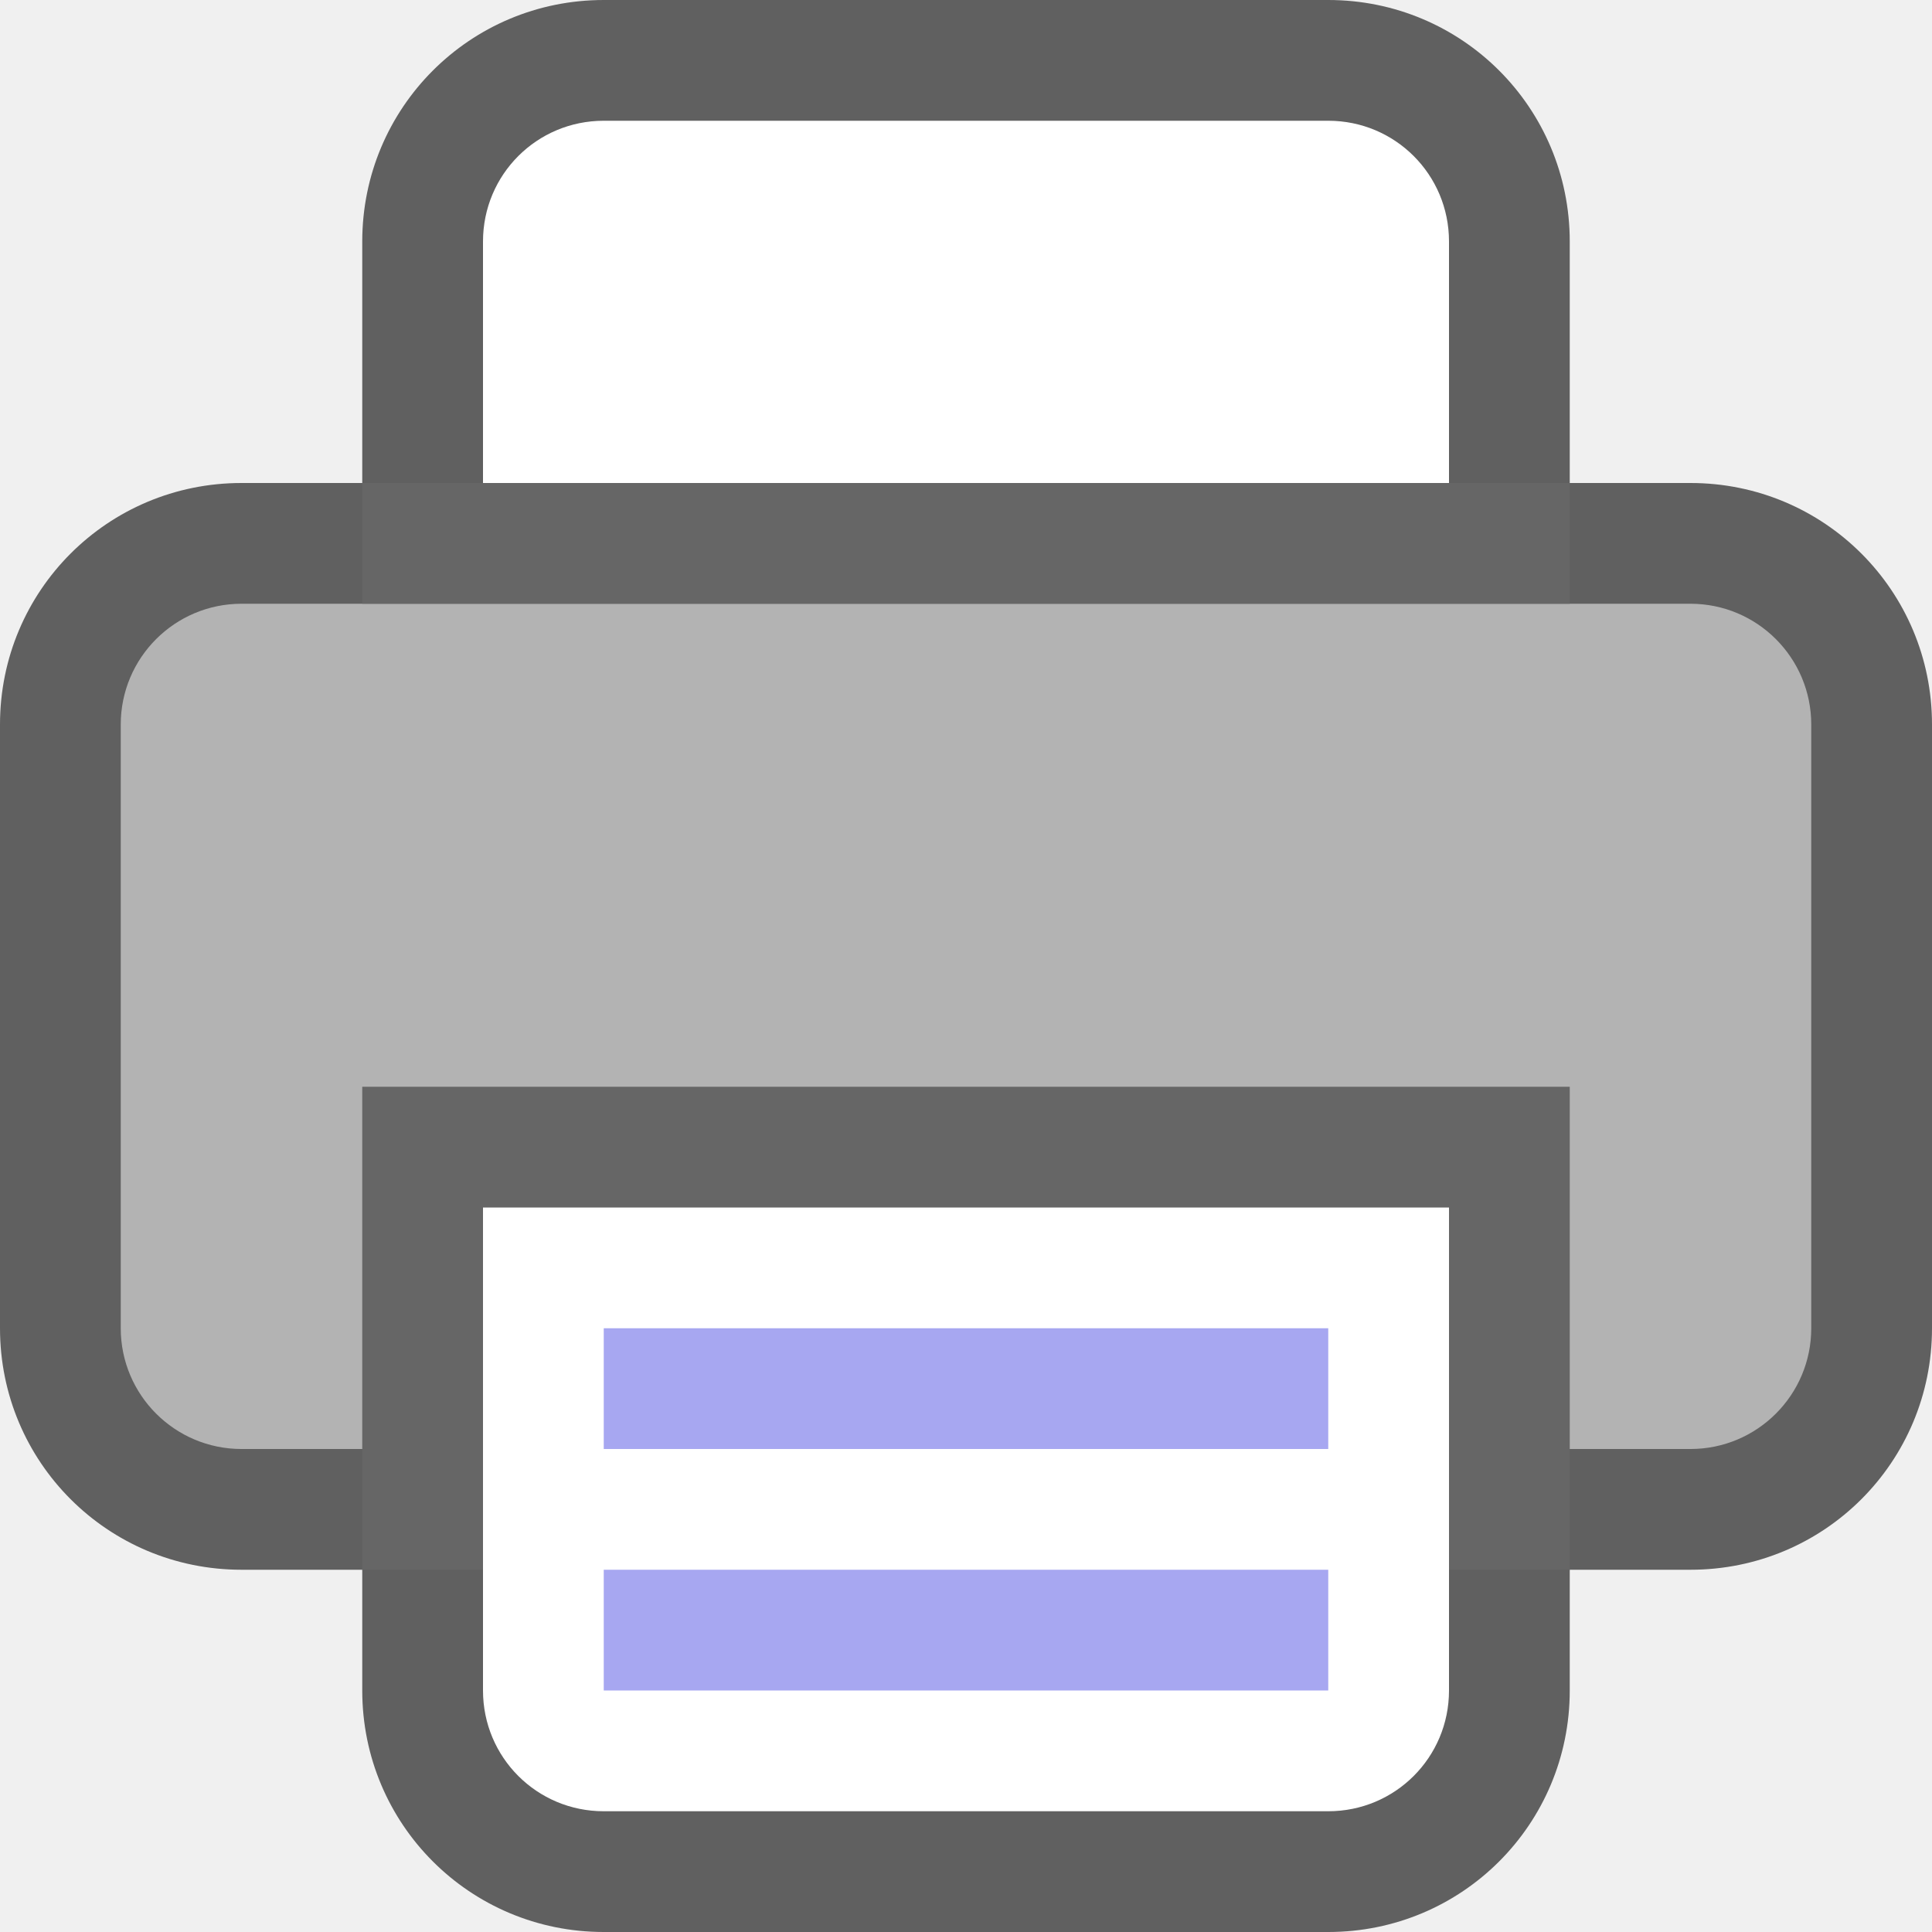
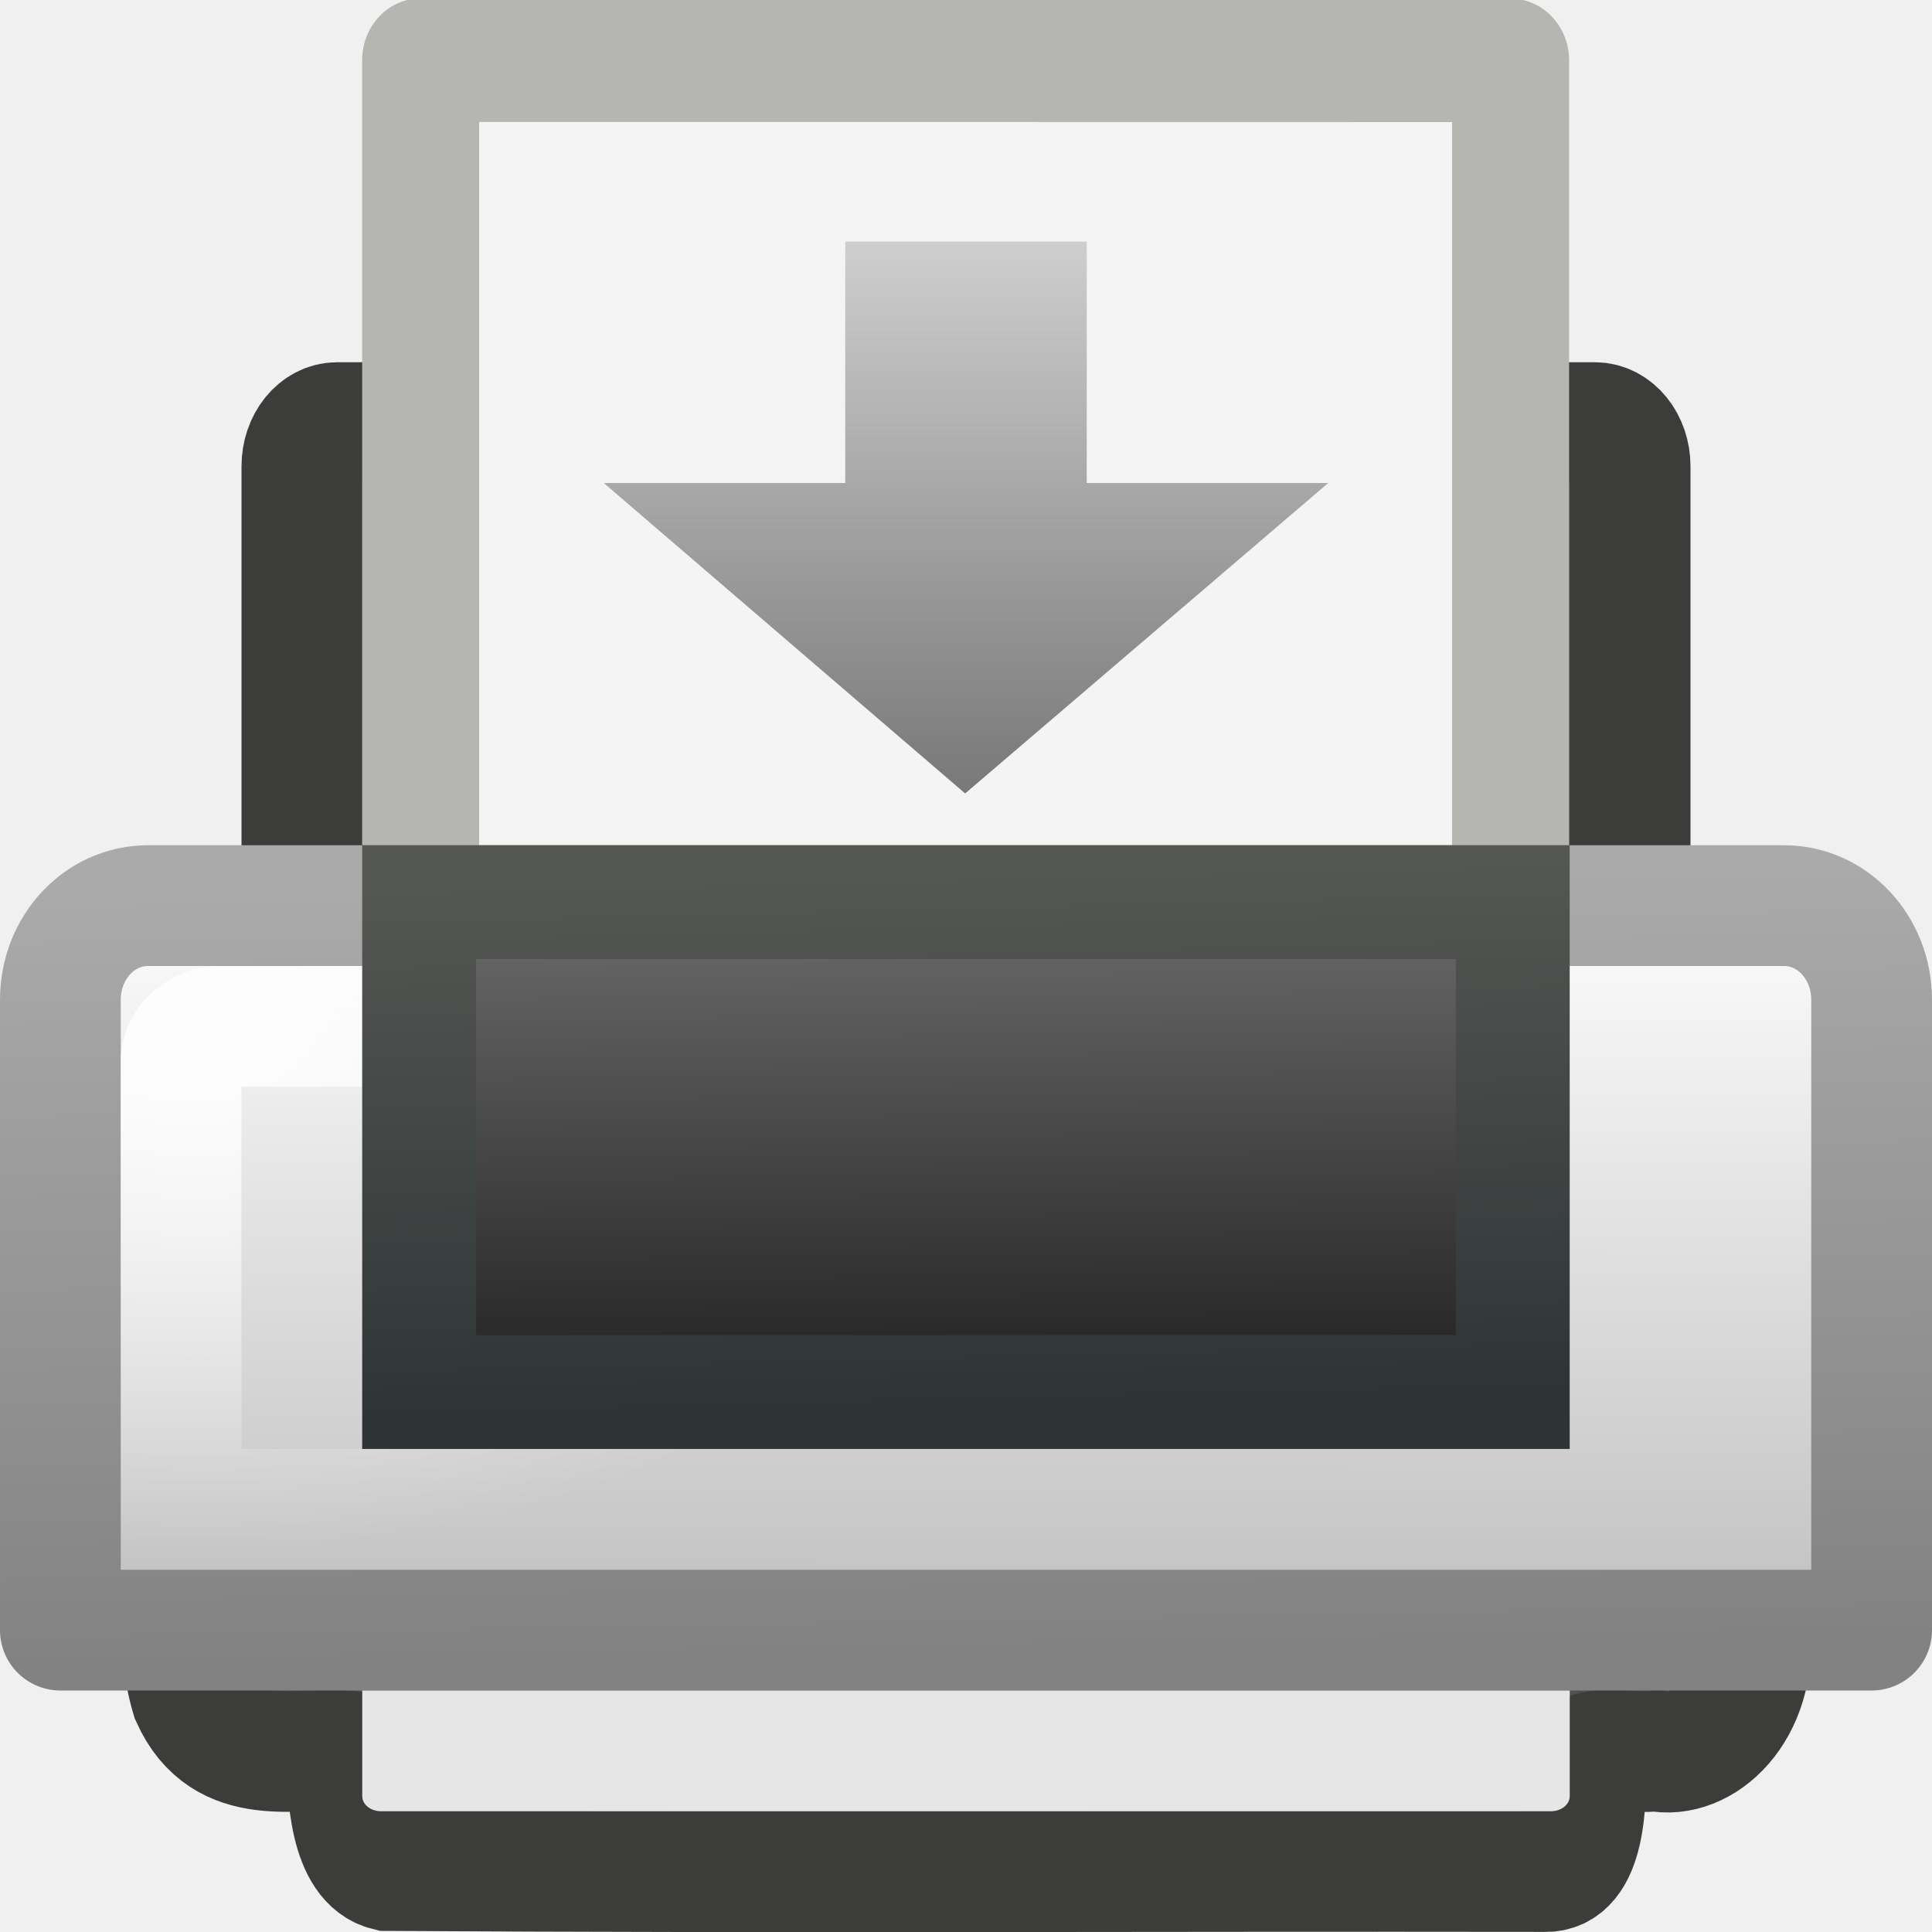
- <svg xmlns="http://www.w3.org/2000/svg" height="16" width="16" version="1.1" id="svg4026">
-   <defs id="defs4030" />
-   <path style="opacity:0.6;fill:#000000;fill-opacity:1;stroke:none" d="M 5,0 C 3.892,0 3,0.892 3,2 V 4 H 2 C 0.892,4 0,4.892 0,6 v 5 c 0,1.108 0.892,2 2,2 h 1 v 1 c 0,1.108 0.892,2 2,2 h 6 c 1.108,0 2,-0.892 2,-2 v -1 h 1 c 1.108,0 2,-0.892 2,-2 V 6 C 16,4.892 15.108,4 14,4 H 13 V 2 C 13,0.892 12.108,0 11,0 Z" id="rect822" />
-   <rect style="opacity:1;fill:#b3b3b3;fill-opacity:1;stroke:none" id="rect829" width="14" height="7" x="1" y="5" ry="1" />
-   <path style="opacity:1;fill:#ffffff;fill-opacity:1;stroke:none" d="m 5,1 h 6 c 0.554,0 1,0.446 1,1 V 4 H 4 V 2 C 4,1.446 4.446,1 5,1 Z" id="rect831" />
-   <rect style="opacity:1;fill:#666666;fill-opacity:1;stroke:none" id="rect836" width="10" height="4" x="3" y="9" ry="0" />
-   <path style="opacity:1;fill:#ffffff;fill-opacity:1;stroke:none" d="m 12,10 v 4 c 0,0.554 -0.446,1 -1,1 H 5 C 4.446,15 4,14.554 4,14 v -4 z" id="rect838" />
-   <rect style="opacity:1;fill:#666666;fill-opacity:1;stroke:none" id="rect841" width="10" height="1" x="3" y="4" ry="0" />
-   <path id="path843" d="m 5,11 v 1 h 6 v -1 z" style="color:#000000;font-weight:400;line-height:normal;font-family:sans-serif;font-variant-ligatures:normal;font-variant-position:normal;font-variant-caps:normal;font-variant-numeric:normal;font-variant-alternates:normal;font-feature-settings:normal;text-indent:0;text-align:start;text-decoration:none;text-decoration-line:none;text-decoration-style:solid;text-decoration-color:#000000;text-transform:none;text-orientation:mixed;white-space:normal;shape-padding:0;overflow:visible;isolation:auto;mix-blend-mode:normal;fill:#a7a7f1;fill-opacity:1;marker:none" />
-   <path id="path845" d="m 5,13 v 1 h 6 v -1 z" style="color:#000000;font-weight:400;line-height:normal;font-family:sans-serif;font-variant-ligatures:normal;font-variant-position:normal;font-variant-caps:normal;font-variant-numeric:normal;font-variant-alternates:normal;font-feature-settings:normal;text-indent:0;text-align:start;text-decoration:none;text-decoration-line:none;text-decoration-style:solid;text-decoration-color:#000000;text-transform:none;text-orientation:mixed;white-space:normal;shape-padding:0;overflow:visible;isolation:auto;mix-blend-mode:normal;fill:#a7a7f1;fill-opacity:1;marker:none" />
+ <svg xmlns="http://www.w3.org/2000/svg" id="svg11300" width="16" height="16" version="1.0">
+   <defs id="defs3">
+     <linearGradient id="linearGradient6666" x1="12" x2="12" y1="10" y2=".801" gradientTransform="matrix(.75 0 0 .71432 -1 -.57216)" gradientUnits="userSpaceOnUse">
+       <stop id="stop6662" style="stop-color:#787878" offset="0" />
+       <stop id="stop6664" style="stop-color:#787878;stop-opacity:0" offset="1" />
+     </linearGradient>
+     <linearGradient id="linearGradient2867" x1="21.919" x2="22.008" y1="21" y2="33" gradientTransform="matrix(.33544 0 0 .36882 -.050653 -.45805)" gradientUnits="userSpaceOnUse">
+       <stop id="stop6830" style="stop-color:#6e6e6e" offset="0" />
+       <stop id="stop6832" style="stop-color:#1e1e1e" offset="1" />
+     </linearGradient>
+     <linearGradient id="linearGradient2869" x1="15.601" x2="15.335" y1="33" y2="21" gradientTransform="matrix(.33544 0 0 .36882 -.050653 -.45805)" gradientUnits="userSpaceOnUse">
+       <stop id="stop2368" style="stop-color:#2e3436" offset="0" />
+       <stop id="stop2370" style="stop-color:#555753" offset="1" />
+     </linearGradient>
+     <radialGradient id="radialGradient2872" cx="3.759" cy="11.918" r="21" gradientTransform="matrix(.31702 .0053612 -.0040037 .19224 .43812 6.4967)" gradientUnits="userSpaceOnUse">
+       <stop id="stop6844" style="stop-color:#fff" offset="0" />
+       <stop id="stop6846" style="stop-color:#fff;stop-opacity:0" offset="1" />
+     </radialGradient>
+     <linearGradient id="linearGradient2875" x1="11.519" x2="11.506" y1="20" y2="37" gradientTransform="matrix(.34884 0 0 .375 -.37213 -.18762)" gradientUnits="userSpaceOnUse">
+       <stop id="stop8591" style="stop-color:#fefefe" offset="0" />
+       <stop id="stop8593" style="stop-color:#bebebe" offset="1" />
+     </linearGradient>
+     <linearGradient id="linearGradient2877" x1="20.562" x2="20.279" y1="37" y2="20" gradientTransform="matrix(.34884 0 0 .375 -.37213 -.18761)" gradientUnits="userSpaceOnUse">
+       <stop id="stop6868" style="stop-color:#828282" offset="0" />
+       <stop id="stop6870" style="stop-color:#aaa" offset="1" />
+     </linearGradient>
+   </defs>
+   <rect id="rect2315" x="2.5" y="3.5" width="11" height="8" rx=".292" ry=".362" style="fill:#505050;stroke-linecap:round;stroke-linejoin:round;stroke-width:1;stroke:#3c3d3a" />
+   <g id="layer1" transform="matrix(.69407 0 0 .73254 2.444 .1336)">
+     <path id="rect2594" d="m1.498 0.498 13.005 0.002v15.002h-13.005v-15.005z" style="fill:#f4f4f4;stroke-linejoin:round;stroke-width:1.396;stroke:#b5b6b2" />
+   </g>
+   <path id="rect6333" d="m1.505 12.5c0.025 0.518-0.066 1.075 0.08 1.556 0.274 0.609 0.879 0.409 1.283 0.444 0.007 0.36 0.03 0.915 0.342 0.991 3.301 0.02 6.278 0.003 9.579 0.008 0.341 0.016 0.353-0.581 0.342-0.959 0.111-0.093 0.427-0.014 0.581-0.04 0.38 0.082 0.845-0.33 0.782-1.014v-0.986h-12.989z" style="fill:#505050;stroke-linecap:square;stroke-width:1;stroke:#3c3d3a" />
+   <path id="rect2313" d="m1.225 7.5h13.55c0.402 0 0.725 0.348 0.725 0.78v5.22h-15v-5.22c0-0.432 0.323-0.78 0.725-0.78z" style="fill:url(#linearGradient2875);stroke-linecap:round;stroke-linejoin:round;stroke-width:1;stroke:url(#linearGradient2877)" />
+   <path id="rect2374" d="m1.817 8.5h12.366c0.165 0 0.317 0.137 0.317 0.286v3.714h-13v-3.714c0-0.148 0.153-0.286 0.317-0.286z" style="fill:none;opacity:.9;stroke-linecap:round;stroke-width:1;stroke:url(#radialGradient2872)" />
+   <rect id="rect2319" x="3.471" y="7.471" width="9.057" height="4.057" style="fill:url(#linearGradient2867);stroke-linecap:round;stroke-width:.943;stroke:url(#linearGradient2869)" />
+   <path id="rect6331" d="m13 14v0.875c0 0.069-0.07 0.125-0.156 0.125h-9.688c-0.087 0-0.156-0.056-0.156-0.125v-0.875h10z" style="fill:#e6e6e6" />
+   <path id="path4348" d="m11 4-3.007 2.571-2.993-2.571h2v-2h2v2h2z" style="fill:url(#linearGradient6666)" />
</svg>
